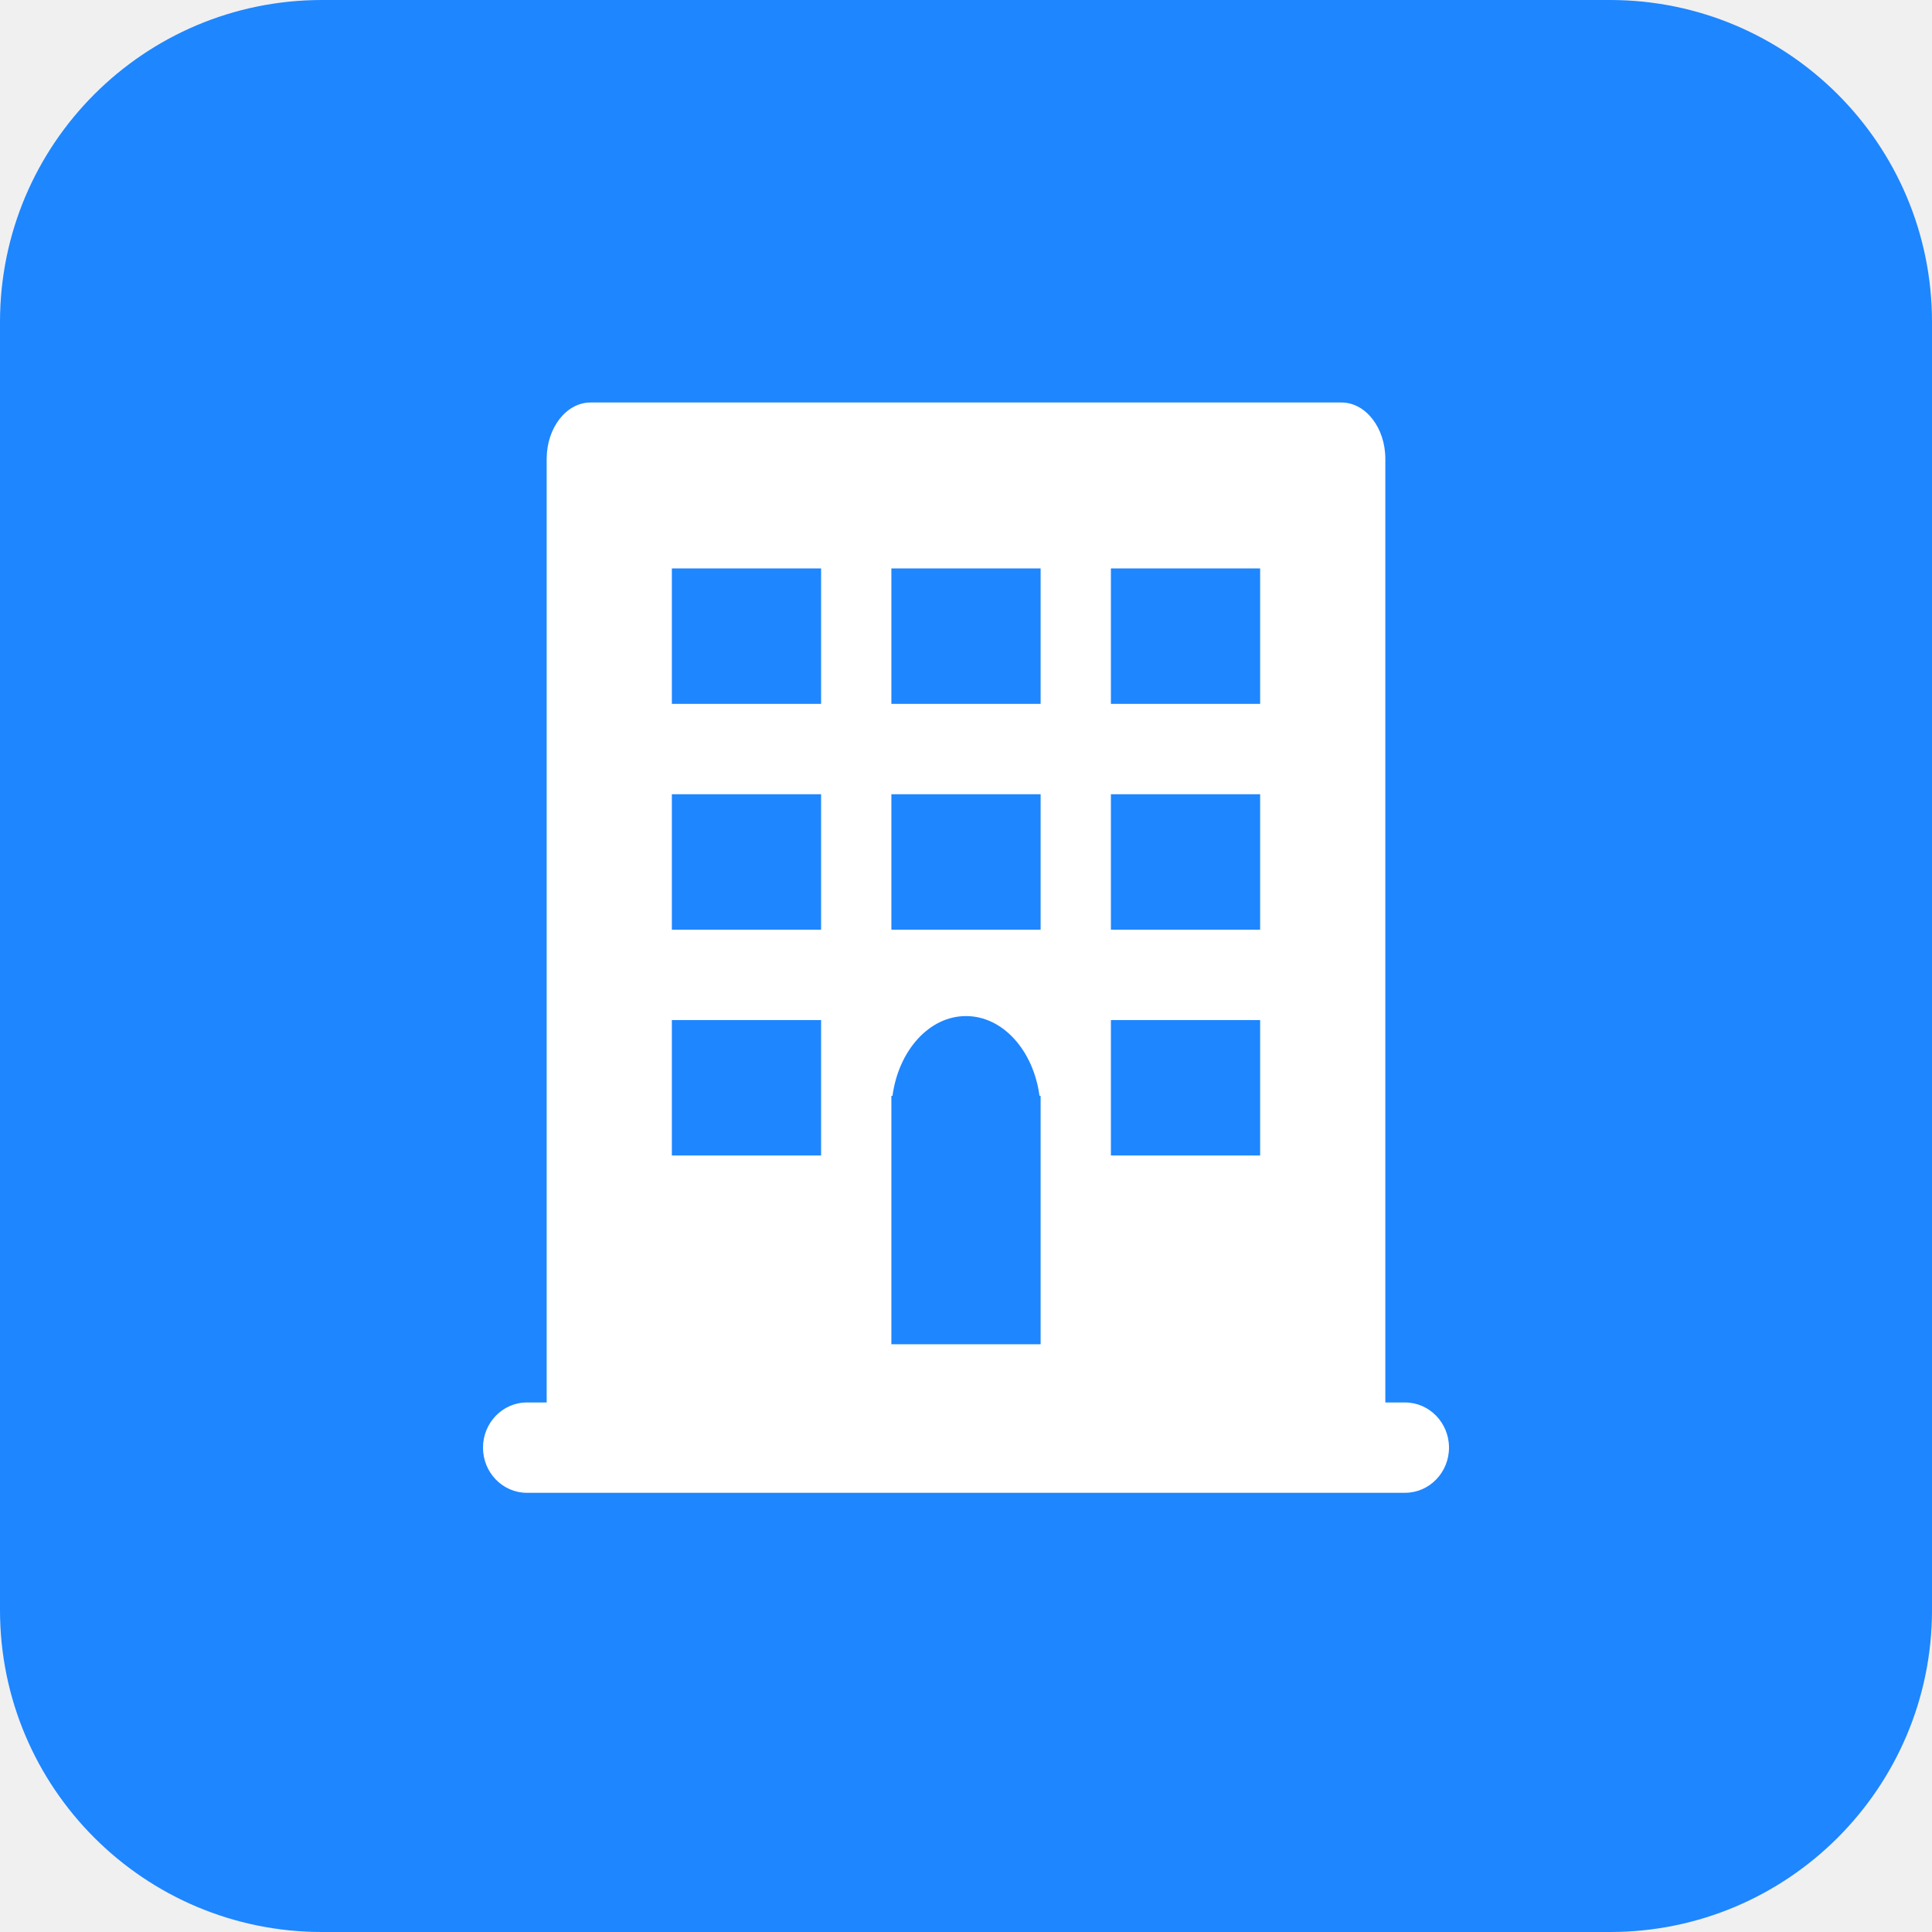
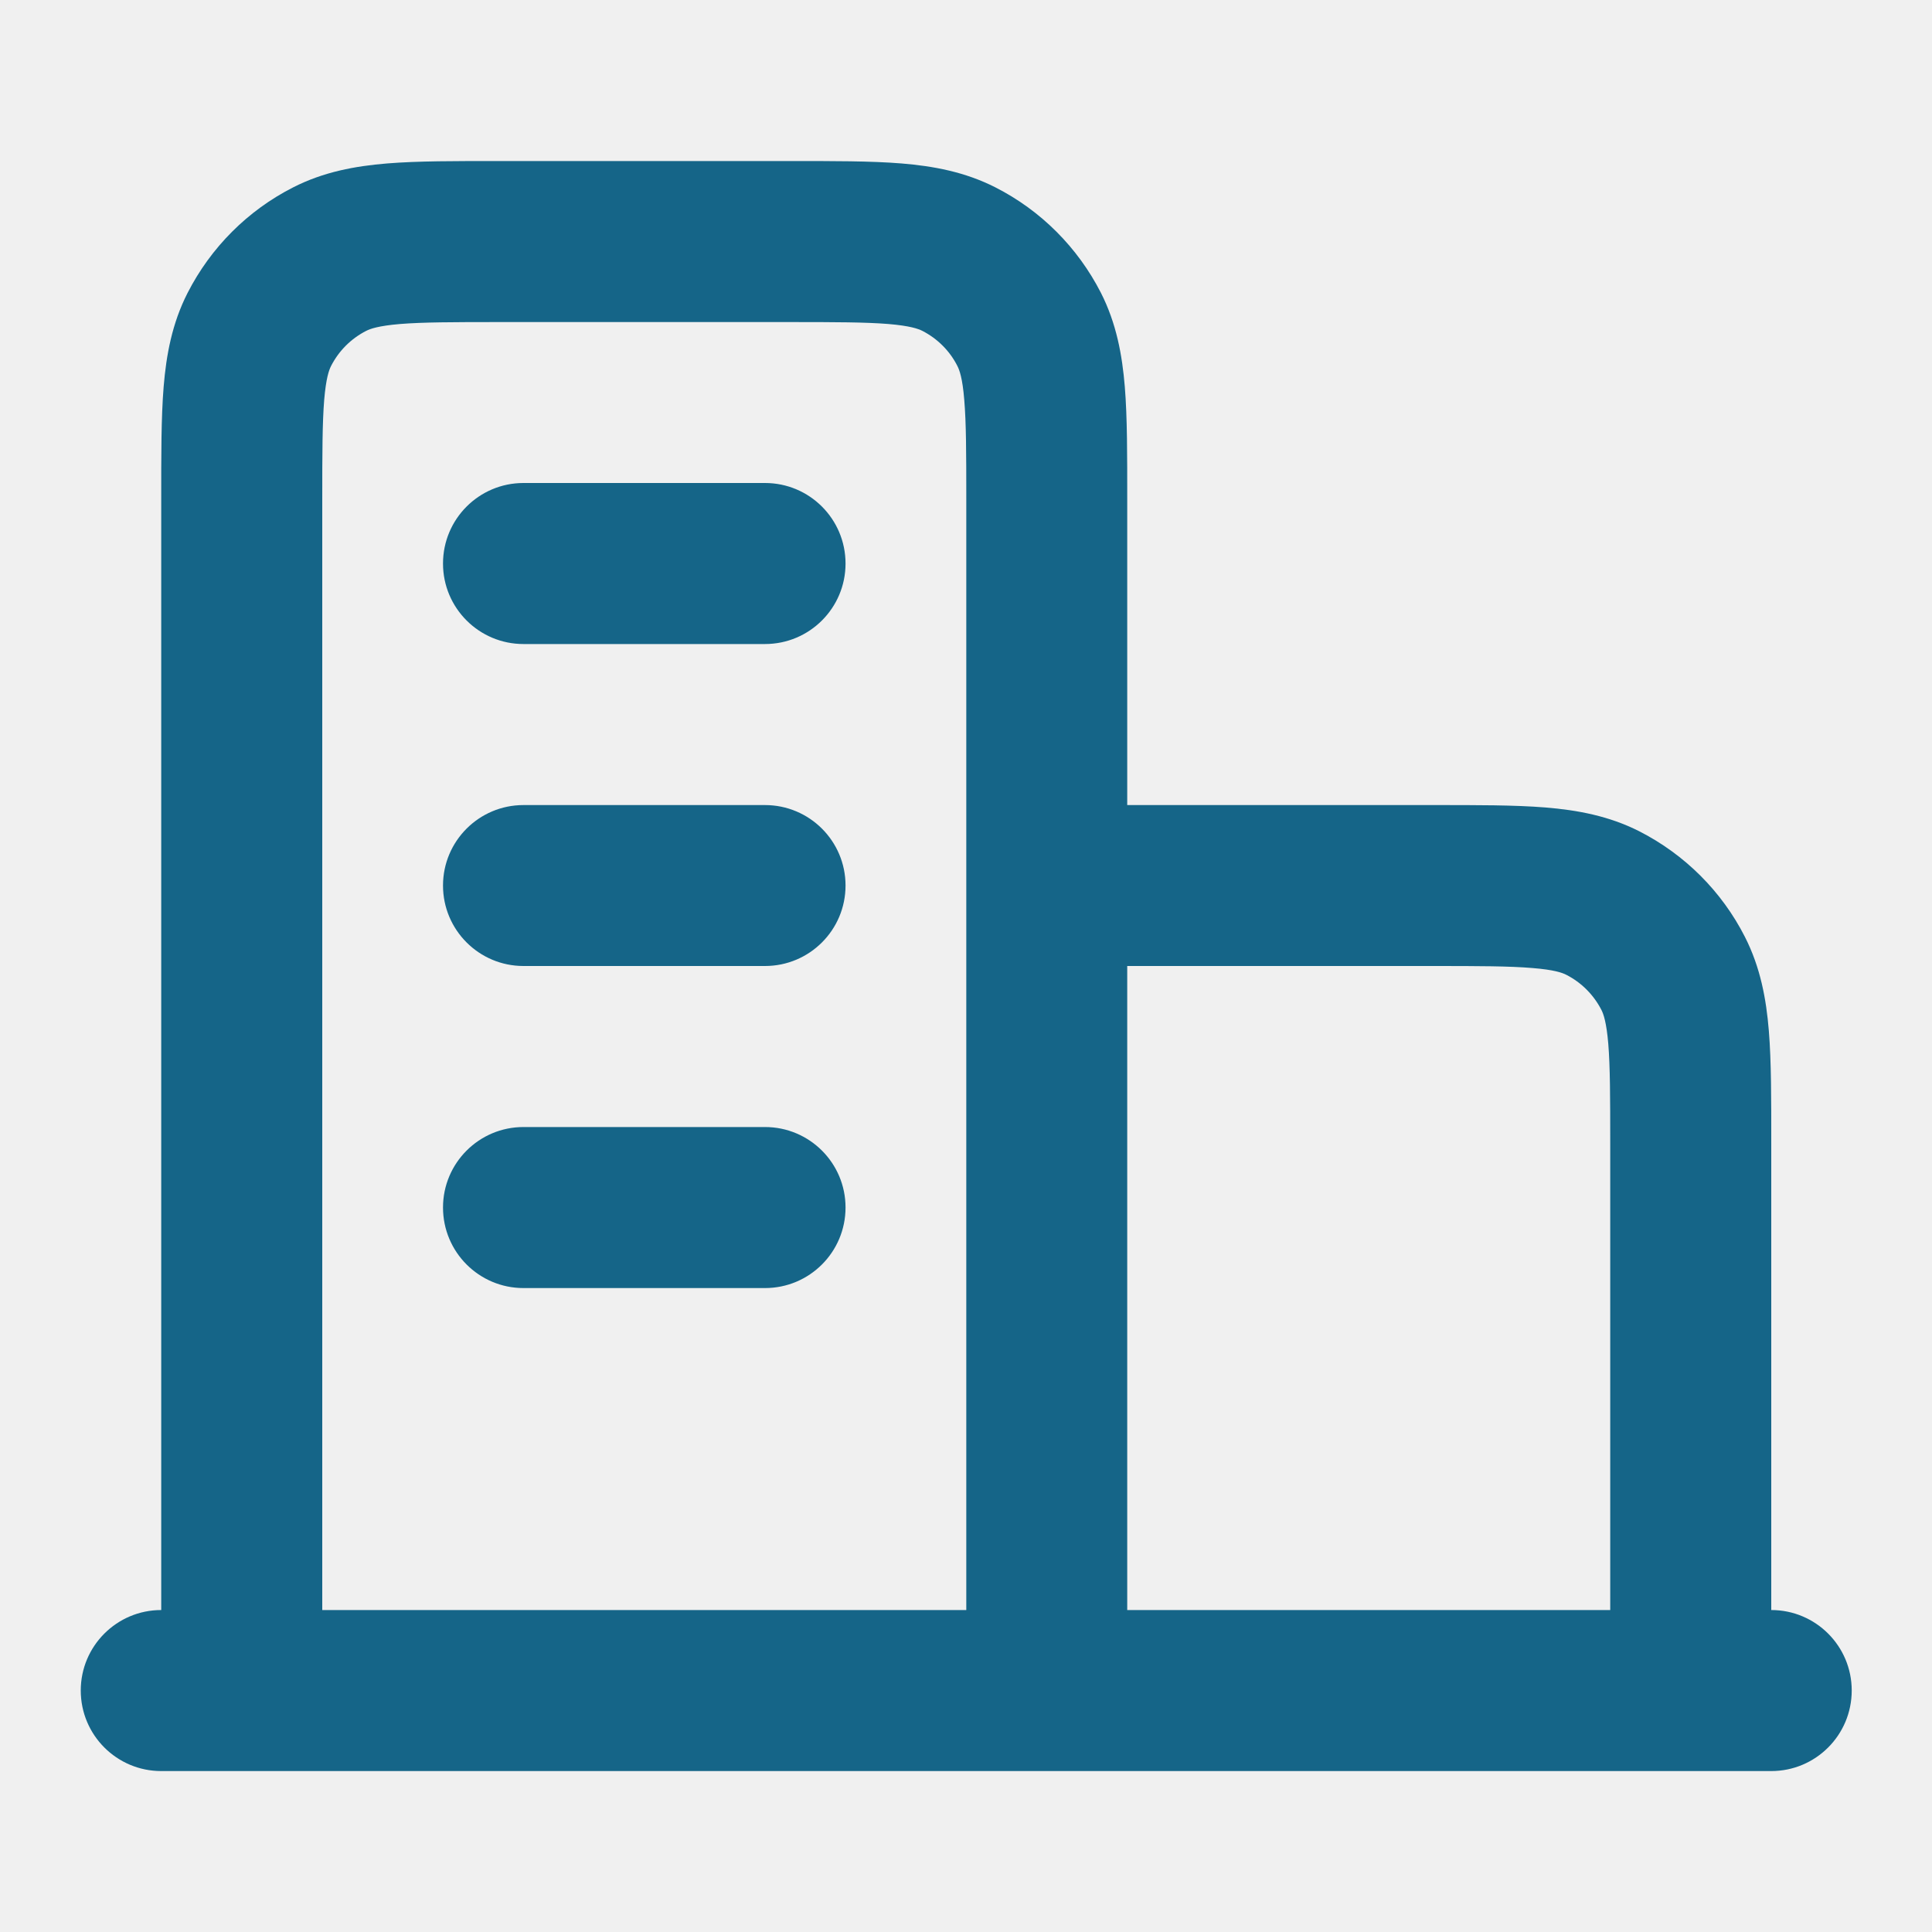
- <svg xmlns="http://www.w3.org/2000/svg" width="24" height="24" viewBox="0 0 24 24" fill="none">
-   <rect width="24" height="24" rx="4" fill="#1E86FF" />
-   <path d="M17.454 17.422H17.209V5.7C17.209 5.314 16.965 5 16.664 5H7.336C7.035 5 6.791 5.314 6.791 5.701V17.422H6.545C6.244 17.422 6 17.674 6 17.983C6 18.293 6.244 18.544 6.545 18.544H17.454C17.755 18.544 18 18.293 18 17.983C18 17.674 17.756 17.422 17.454 17.422ZM10.2 14.354H8.346V12.672H10.2V14.354ZM10.2 11.549H8.346V9.866H10.2V11.549ZM10.2 8.744H8.346V7.061H10.2V8.744ZM12.927 16.699H11.073V13.613H11.087C11.162 13.051 11.542 12.622 12 12.622C12.459 12.622 12.838 13.051 12.913 13.613H12.927V16.699ZM12.927 11.549H11.073V9.866H12.927V11.549ZM12.927 8.744H11.073V7.061H12.927V8.744ZM15.654 14.354H13.8V12.672H15.654V14.354ZM15.654 11.549H13.8V9.866H15.654V11.549ZM15.654 8.744H13.8V7.061H15.654V8.744Z" fill="white" />
+ <svg xmlns="http://www.w3.org/2000/svg" width="20" height="20" viewBox="0 0 20 20" fill="none">
+   <path d="M16.669 11.834C16.669 11.353 16.668 11.043 16.649 10.807C16.63 10.581 16.599 10.496 16.578 10.455C16.498 10.299 16.371 10.171 16.214 10.091C16.173 10.07 16.089 10.039 15.863 10.021C15.627 10.001 15.316 10 14.836 10H11.669V16.667H16.669V11.834ZM7.919 11.667C8.38 11.667 8.753 12.04 8.753 12.5C8.753 12.961 8.38 13.334 7.919 13.334H5.419C4.959 13.334 4.586 12.961 4.586 12.5C4.586 12.04 4.959 11.667 5.419 11.667H7.919ZM7.919 8.334C8.38 8.334 8.753 8.707 8.753 9.167C8.753 9.627 8.38 10 7.919 10H5.419C4.959 10 4.586 9.627 4.586 9.167C4.586 8.707 4.959 8.334 5.419 8.334H7.919ZM7.919 5C8.38 5 8.753 5.373 8.753 5.834C8.753 6.294 8.38 6.667 7.919 6.667H5.419C4.959 6.667 4.586 6.294 4.586 5.834C4.586 5.373 4.959 5 5.419 5H7.919ZM10.003 5.167C10.003 4.687 10.002 4.376 9.982 4.14C9.964 3.914 9.932 3.83 9.911 3.789C9.832 3.632 9.704 3.505 9.548 3.425C9.506 3.404 9.422 3.373 9.196 3.354C8.96 3.335 8.65 3.334 8.169 3.334H5.169C4.689 3.334 4.379 3.335 4.142 3.354C3.916 3.373 3.832 3.404 3.791 3.425C3.634 3.505 3.507 3.632 3.427 3.789C3.406 3.83 3.375 3.914 3.356 4.14C3.337 4.376 3.336 4.687 3.336 5.167V16.667H10.003V5.167ZM11.669 8.334H14.836C15.289 8.334 15.679 8.333 15.999 8.359C16.328 8.386 16.656 8.446 16.971 8.606C17.441 8.846 17.824 9.228 18.063 9.698C18.224 10.014 18.284 10.341 18.311 10.671C18.337 10.991 18.336 11.381 18.336 11.834V16.667C18.796 16.667 19.169 17.04 19.169 17.5C19.169 17.961 18.796 18.334 18.336 18.334H1.669C1.209 18.334 0.836 17.961 0.836 17.5C0.836 17.04 1.209 16.667 1.669 16.667V5.167C1.669 4.714 1.668 4.324 1.694 4.004C1.721 3.675 1.781 3.347 1.942 3.032C2.182 2.562 2.564 2.179 3.034 1.94C3.349 1.779 3.677 1.719 4.007 1.692C4.326 1.666 4.716 1.667 5.169 1.667H8.169C8.622 1.667 9.012 1.666 9.332 1.692C9.661 1.719 9.989 1.779 10.305 1.94C10.775 2.179 11.157 2.562 11.397 3.032C11.557 3.347 11.617 3.675 11.644 4.004C11.67 4.324 11.669 4.714 11.669 5.167V8.334Z" fill="#156588" />
</svg>
